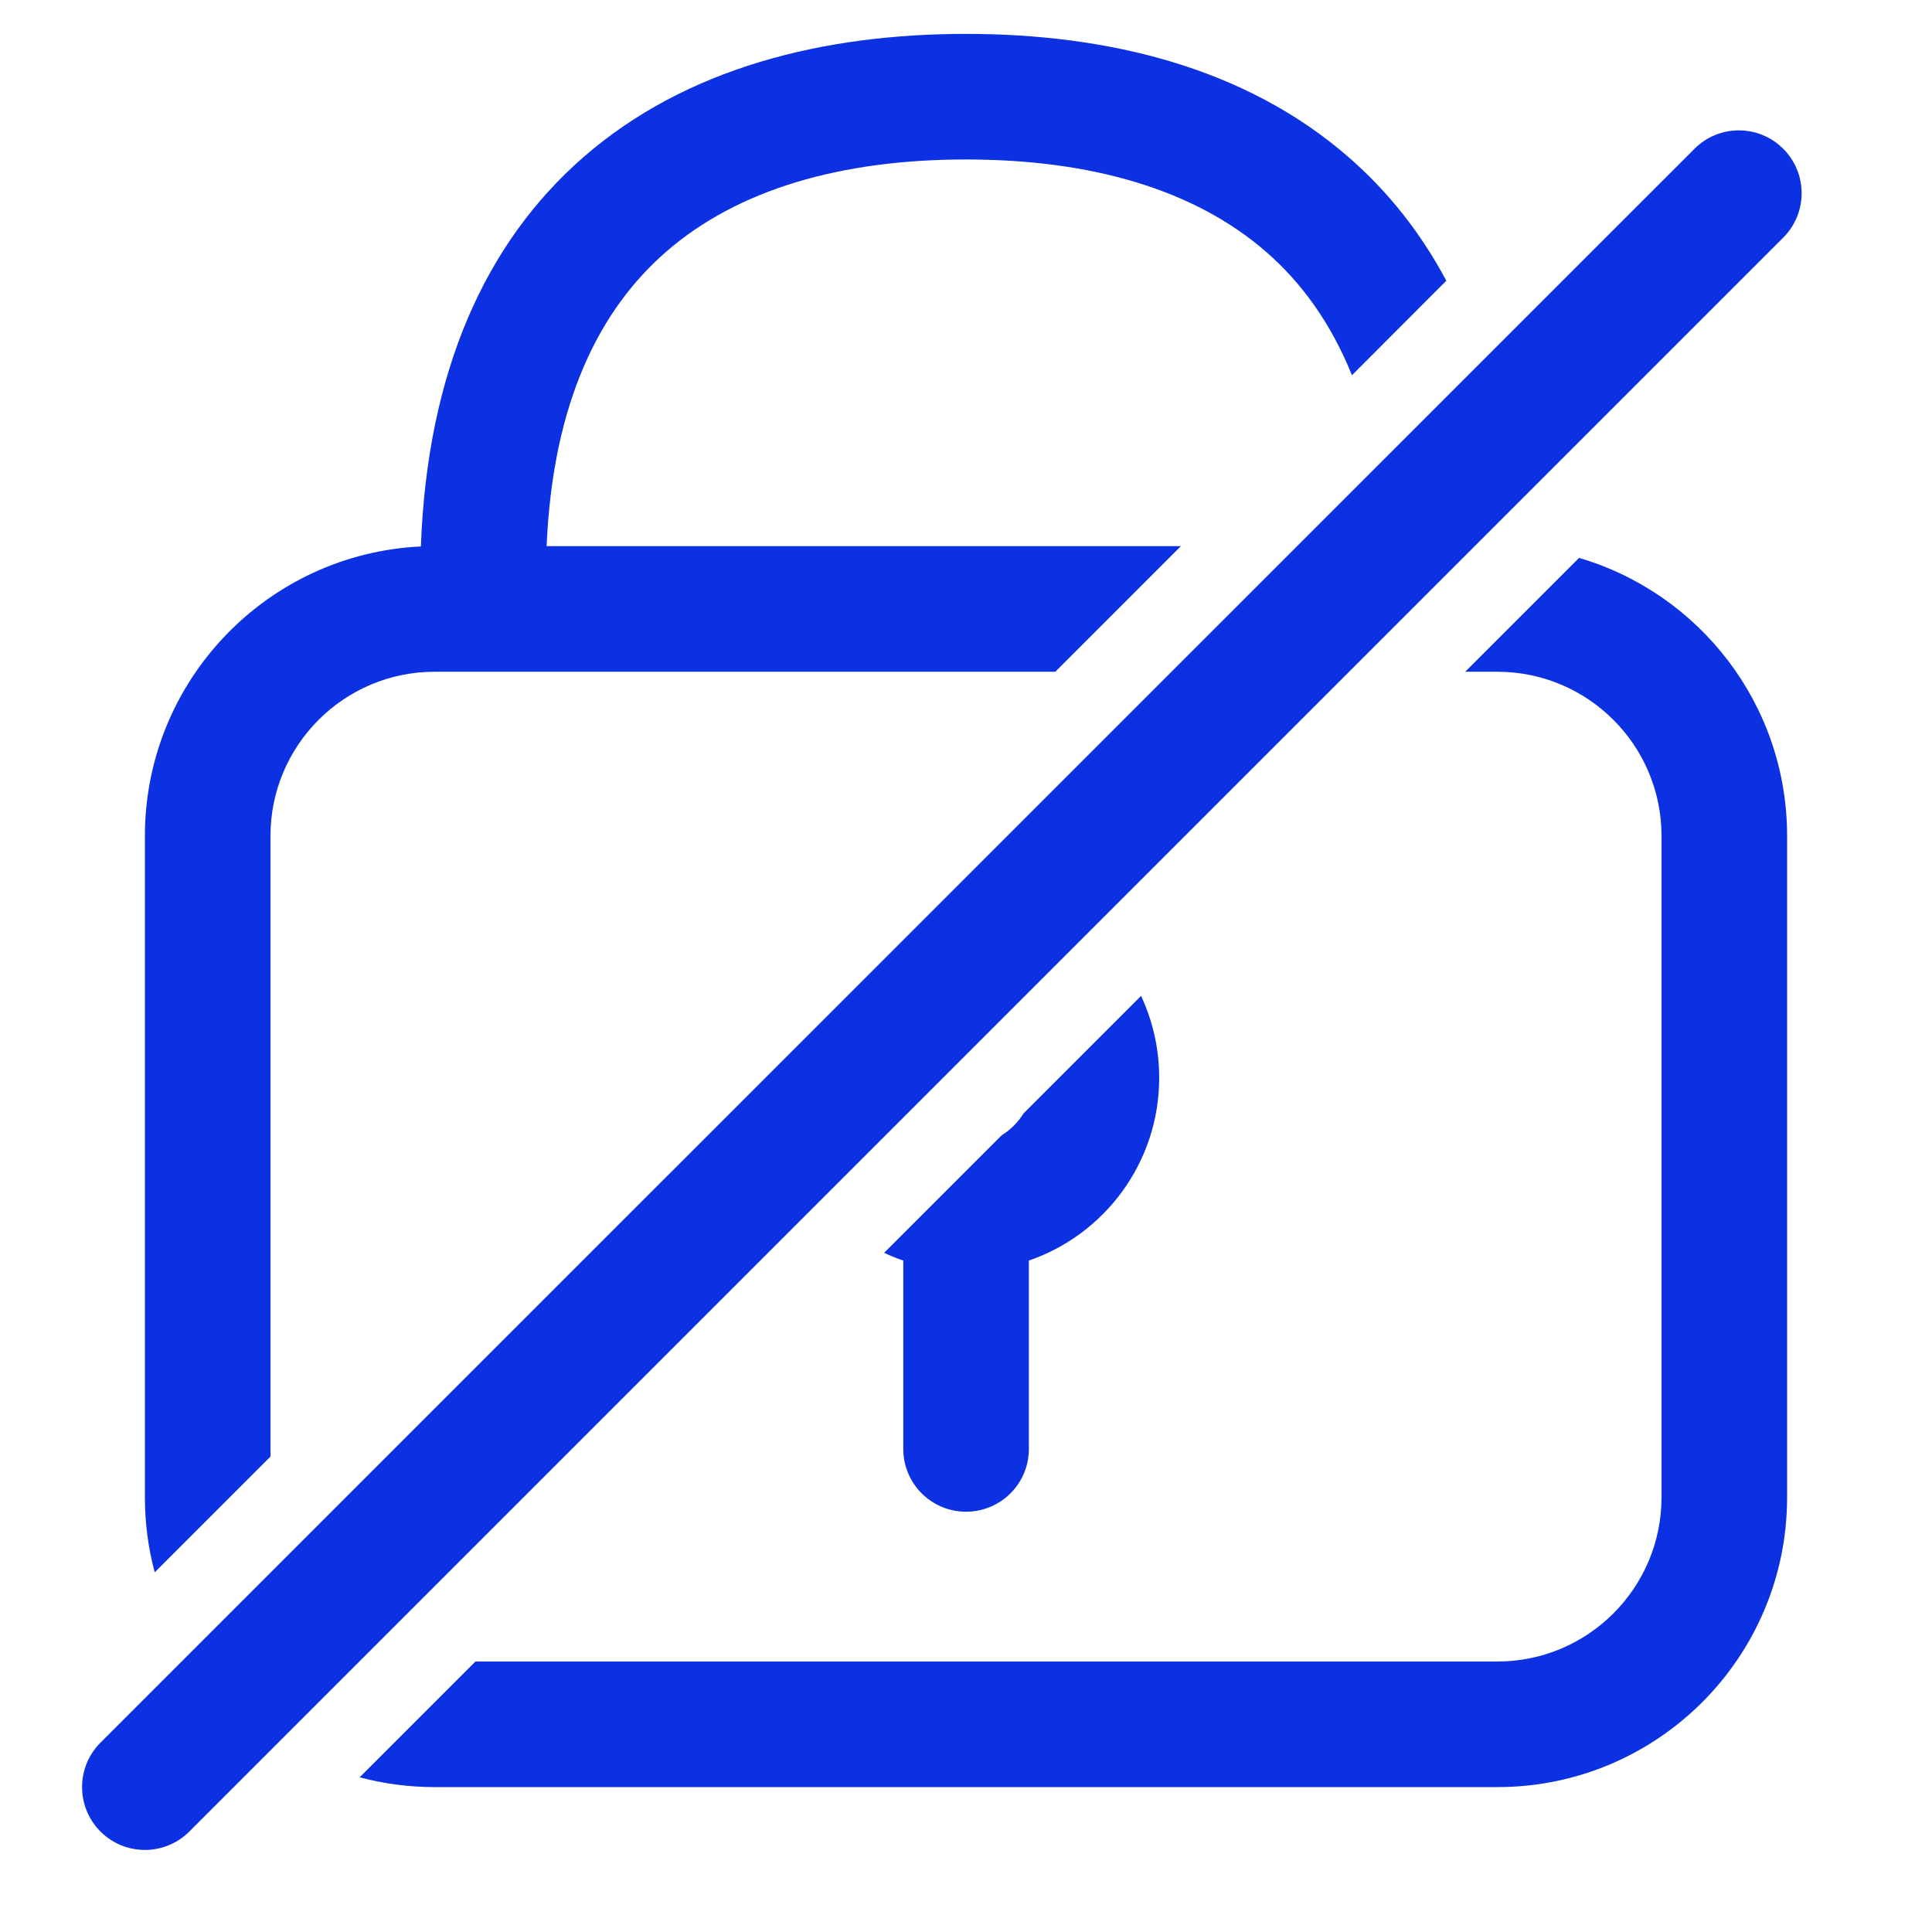
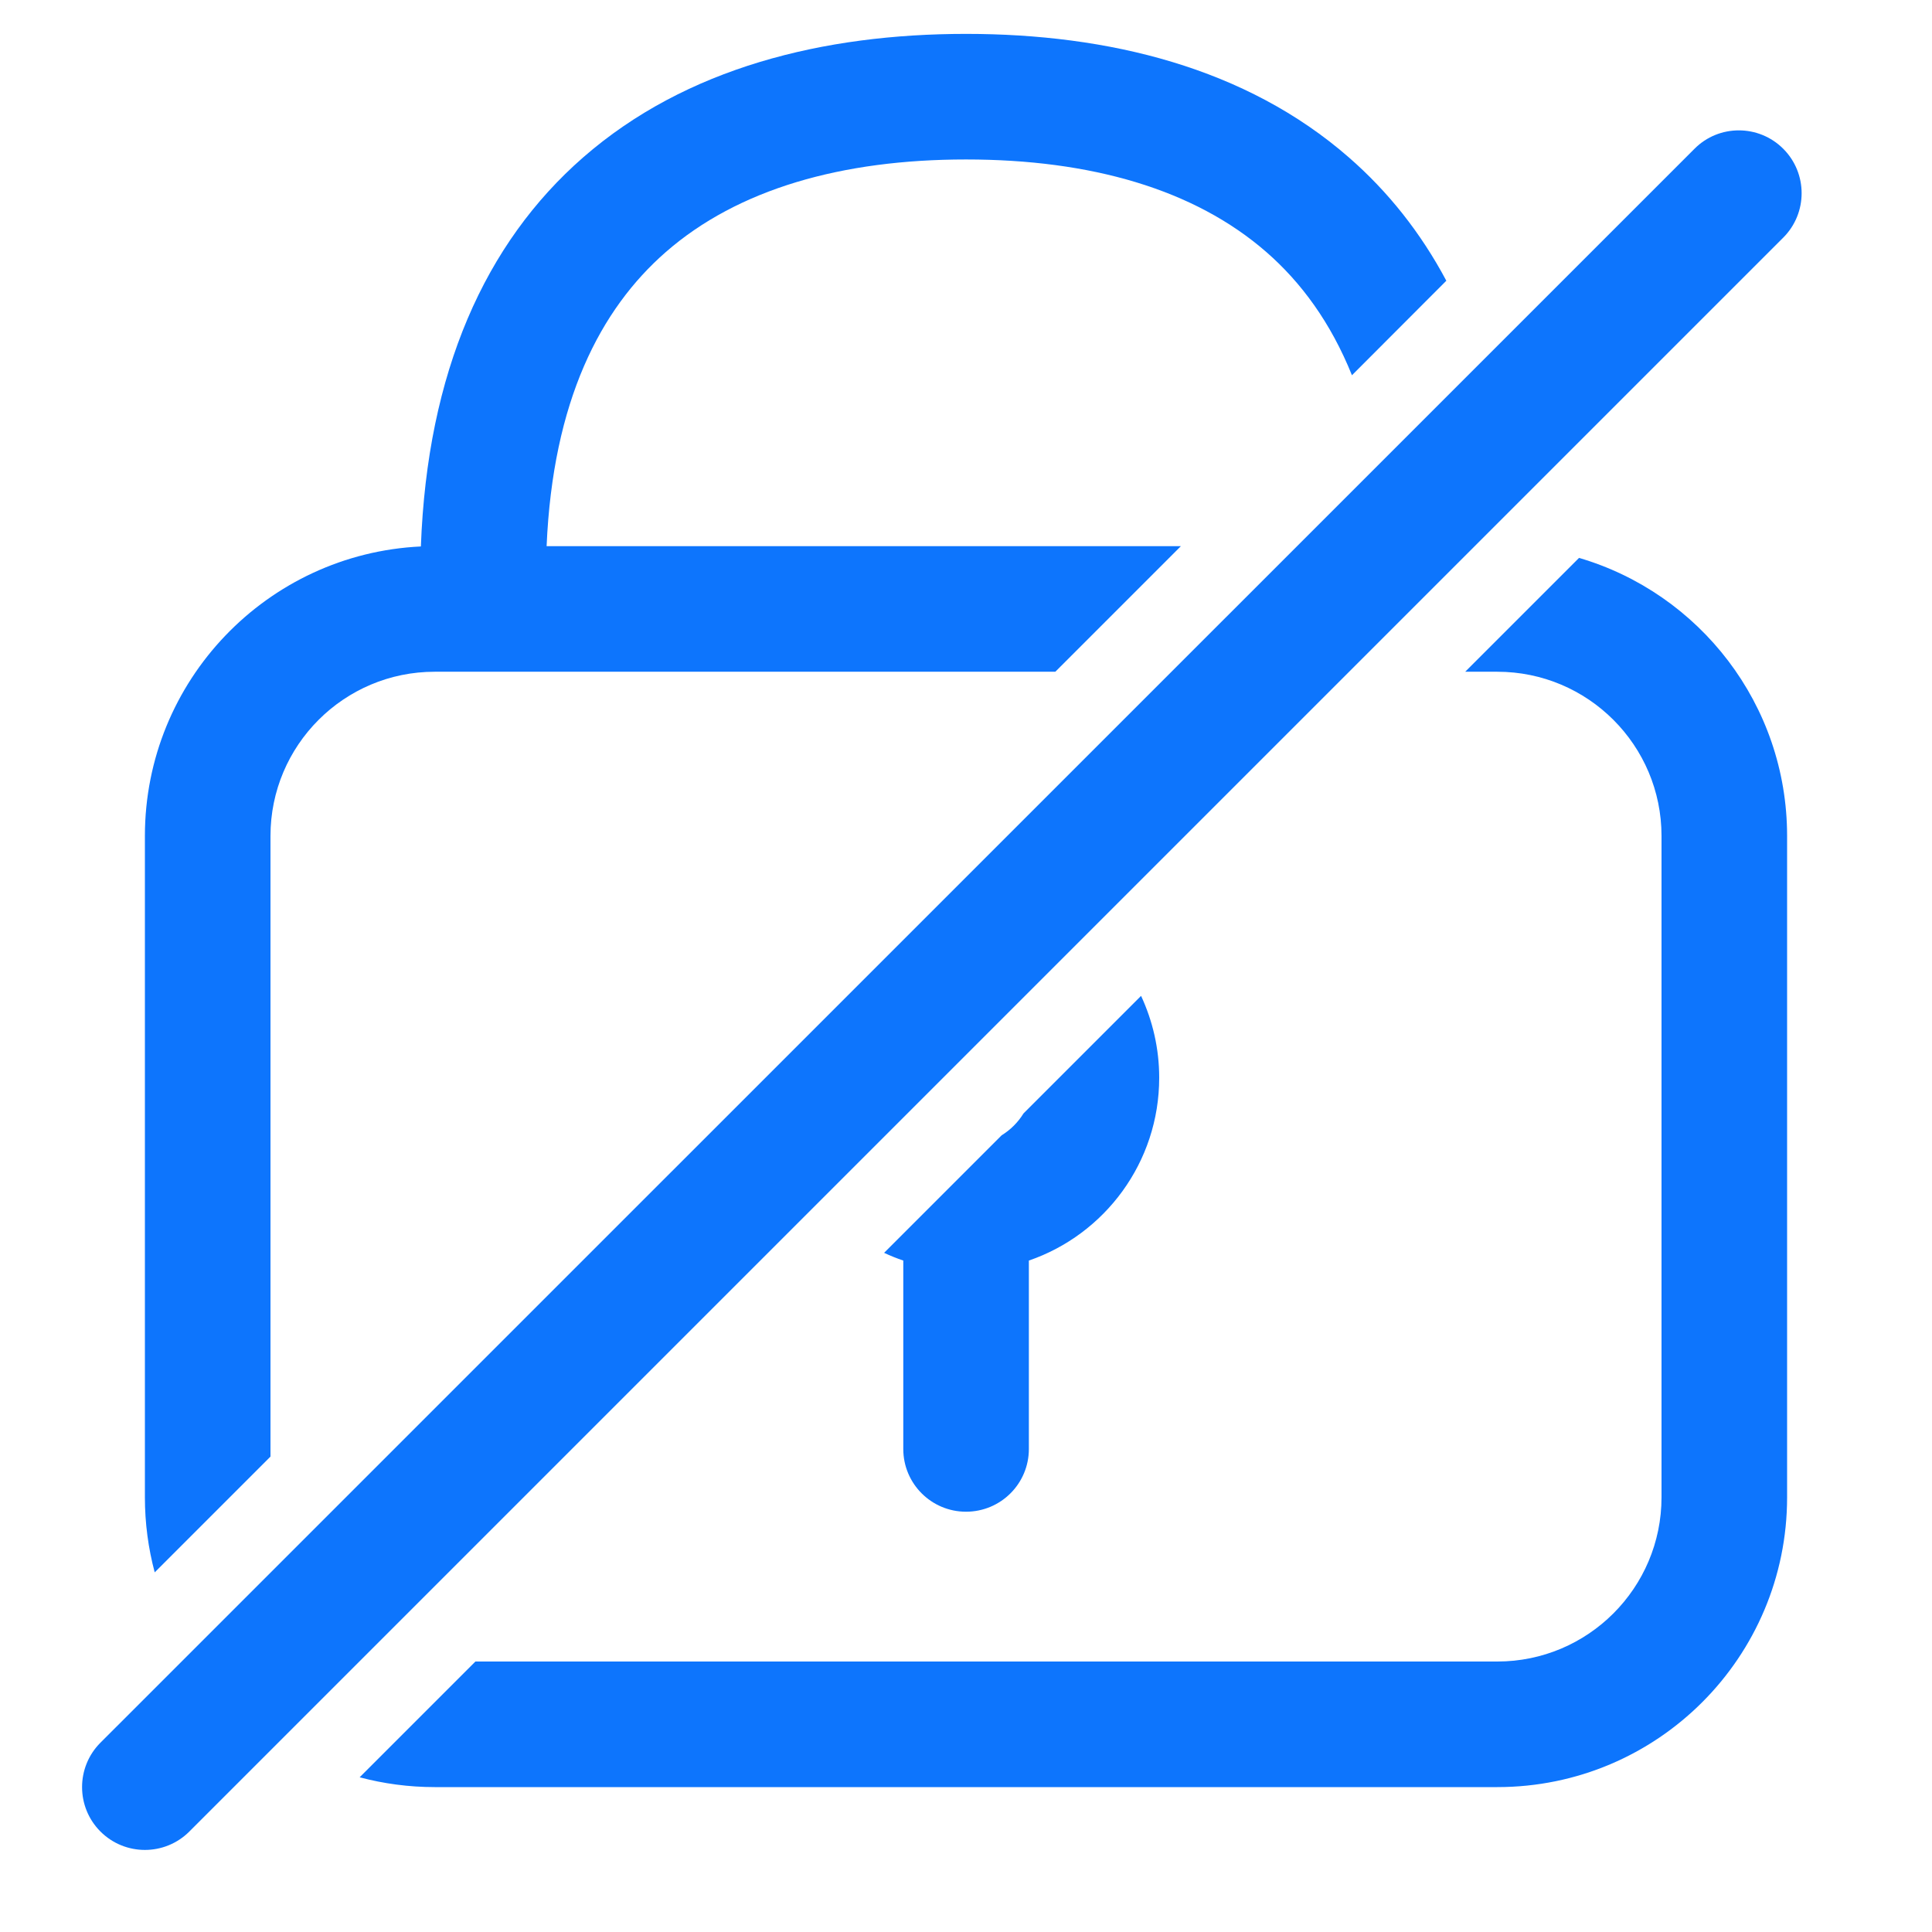
<svg xmlns="http://www.w3.org/2000/svg" width="13" height="13" viewBox="0 0 13 13" fill="none">
-   <path d="M9.076 1.059C9.34 1.289 9.56 1.566 9.732 1.889L9.097 2.525C8.954 2.17 8.755 1.9 8.521 1.696C8.036 1.273 7.338 1.073 6.5 1.073C5.663 1.073 4.964 1.273 4.48 1.696C4.039 2.081 3.72 2.699 3.678 3.675H7.946L7.101 4.52H2.925C2.315 4.52 1.82 5.015 1.82 5.625V9.801L1.041 10.58C0.998 10.419 0.975 10.25 0.975 10.075V5.625C0.975 4.58 1.798 3.726 2.832 3.677C2.875 2.505 3.263 1.636 3.924 1.059C4.616 0.455 5.543 0.228 6.5 0.228C7.458 0.228 8.384 0.455 9.076 1.059Z" fill="#0C31E2" />
-   <path d="M6.078 8.482C6.034 8.467 5.991 8.45 5.949 8.43L6.74 7.639C6.8 7.602 6.85 7.552 6.887 7.492L7.678 6.701C7.756 6.869 7.8 7.055 7.8 7.252C7.8 7.822 7.433 8.307 6.923 8.482V9.75C6.923 9.983 6.734 10.172 6.5 10.172C6.267 10.172 6.078 9.983 6.078 9.75V8.482Z" fill="#0C31E2" />
-   <path d="M10.075 11.18H3.199L2.42 11.959C2.581 12.002 2.751 12.025 2.925 12.025H10.075C11.152 12.025 12.025 11.152 12.025 10.075V5.625C12.025 4.739 11.434 3.991 10.625 3.754L9.859 4.52H10.075C10.685 4.52 11.18 5.015 11.18 5.625V10.075C11.18 10.685 10.685 11.18 10.075 11.18Z" fill="#0C31E2" />
-   <path d="M11.999 1.599C12.164 1.434 12.164 1.166 11.999 1.001C11.834 0.836 11.566 0.836 11.402 1.001L0.676 11.726C0.511 11.891 0.511 12.159 0.676 12.324C0.841 12.489 1.109 12.489 1.274 12.324L11.999 1.599Z" fill="#0C31E2" />
+   <path d="M9.076 1.059C9.34 1.289 9.56 1.566 9.732 1.889L9.097 2.525C8.954 2.17 8.755 1.9 8.521 1.696C8.036 1.273 7.338 1.073 6.5 1.073C5.663 1.073 4.964 1.273 4.48 1.696C4.039 2.081 3.72 2.699 3.678 3.675H7.946L7.101 4.52H2.925C2.315 4.52 1.82 5.015 1.82 5.625V9.801L1.041 10.58C0.998 10.419 0.975 10.25 0.975 10.075V5.625C0.975 4.58 1.798 3.726 2.832 3.677C2.875 2.505 3.263 1.636 3.924 1.059C4.616 0.455 5.543 0.228 6.5 0.228C7.458 0.228 8.384 0.455 9.076 1.059Z" fill="#0D75FD" />
+   <path d="M6.078 8.482C6.034 8.467 5.991 8.45 5.949 8.43L6.74 7.639C6.8 7.602 6.85 7.552 6.887 7.492L7.678 6.701C7.756 6.869 7.8 7.055 7.8 7.252C7.8 7.822 7.433 8.307 6.923 8.482V9.75C6.923 9.983 6.734 10.172 6.5 10.172C6.267 10.172 6.078 9.983 6.078 9.75V8.482Z" fill="#0D75FD" />
+   <path d="M10.075 11.18H3.199L2.42 11.959C2.581 12.002 2.751 12.025 2.925 12.025H10.075C11.152 12.025 12.025 11.152 12.025 10.075V5.625C12.025 4.739 11.434 3.991 10.625 3.754L9.859 4.52H10.075C10.685 4.52 11.18 5.015 11.18 5.625V10.075C11.18 10.685 10.685 11.18 10.075 11.18Z" fill="#0D75FD" />
+   <path d="M11.999 1.599C12.164 1.434 12.164 1.166 11.999 1.001C11.834 0.836 11.566 0.836 11.402 1.001L0.676 11.726C0.511 11.891 0.511 12.159 0.676 12.324C0.841 12.489 1.109 12.489 1.274 12.324L11.999 1.599Z" fill="#0D75FD" />
</svg>
